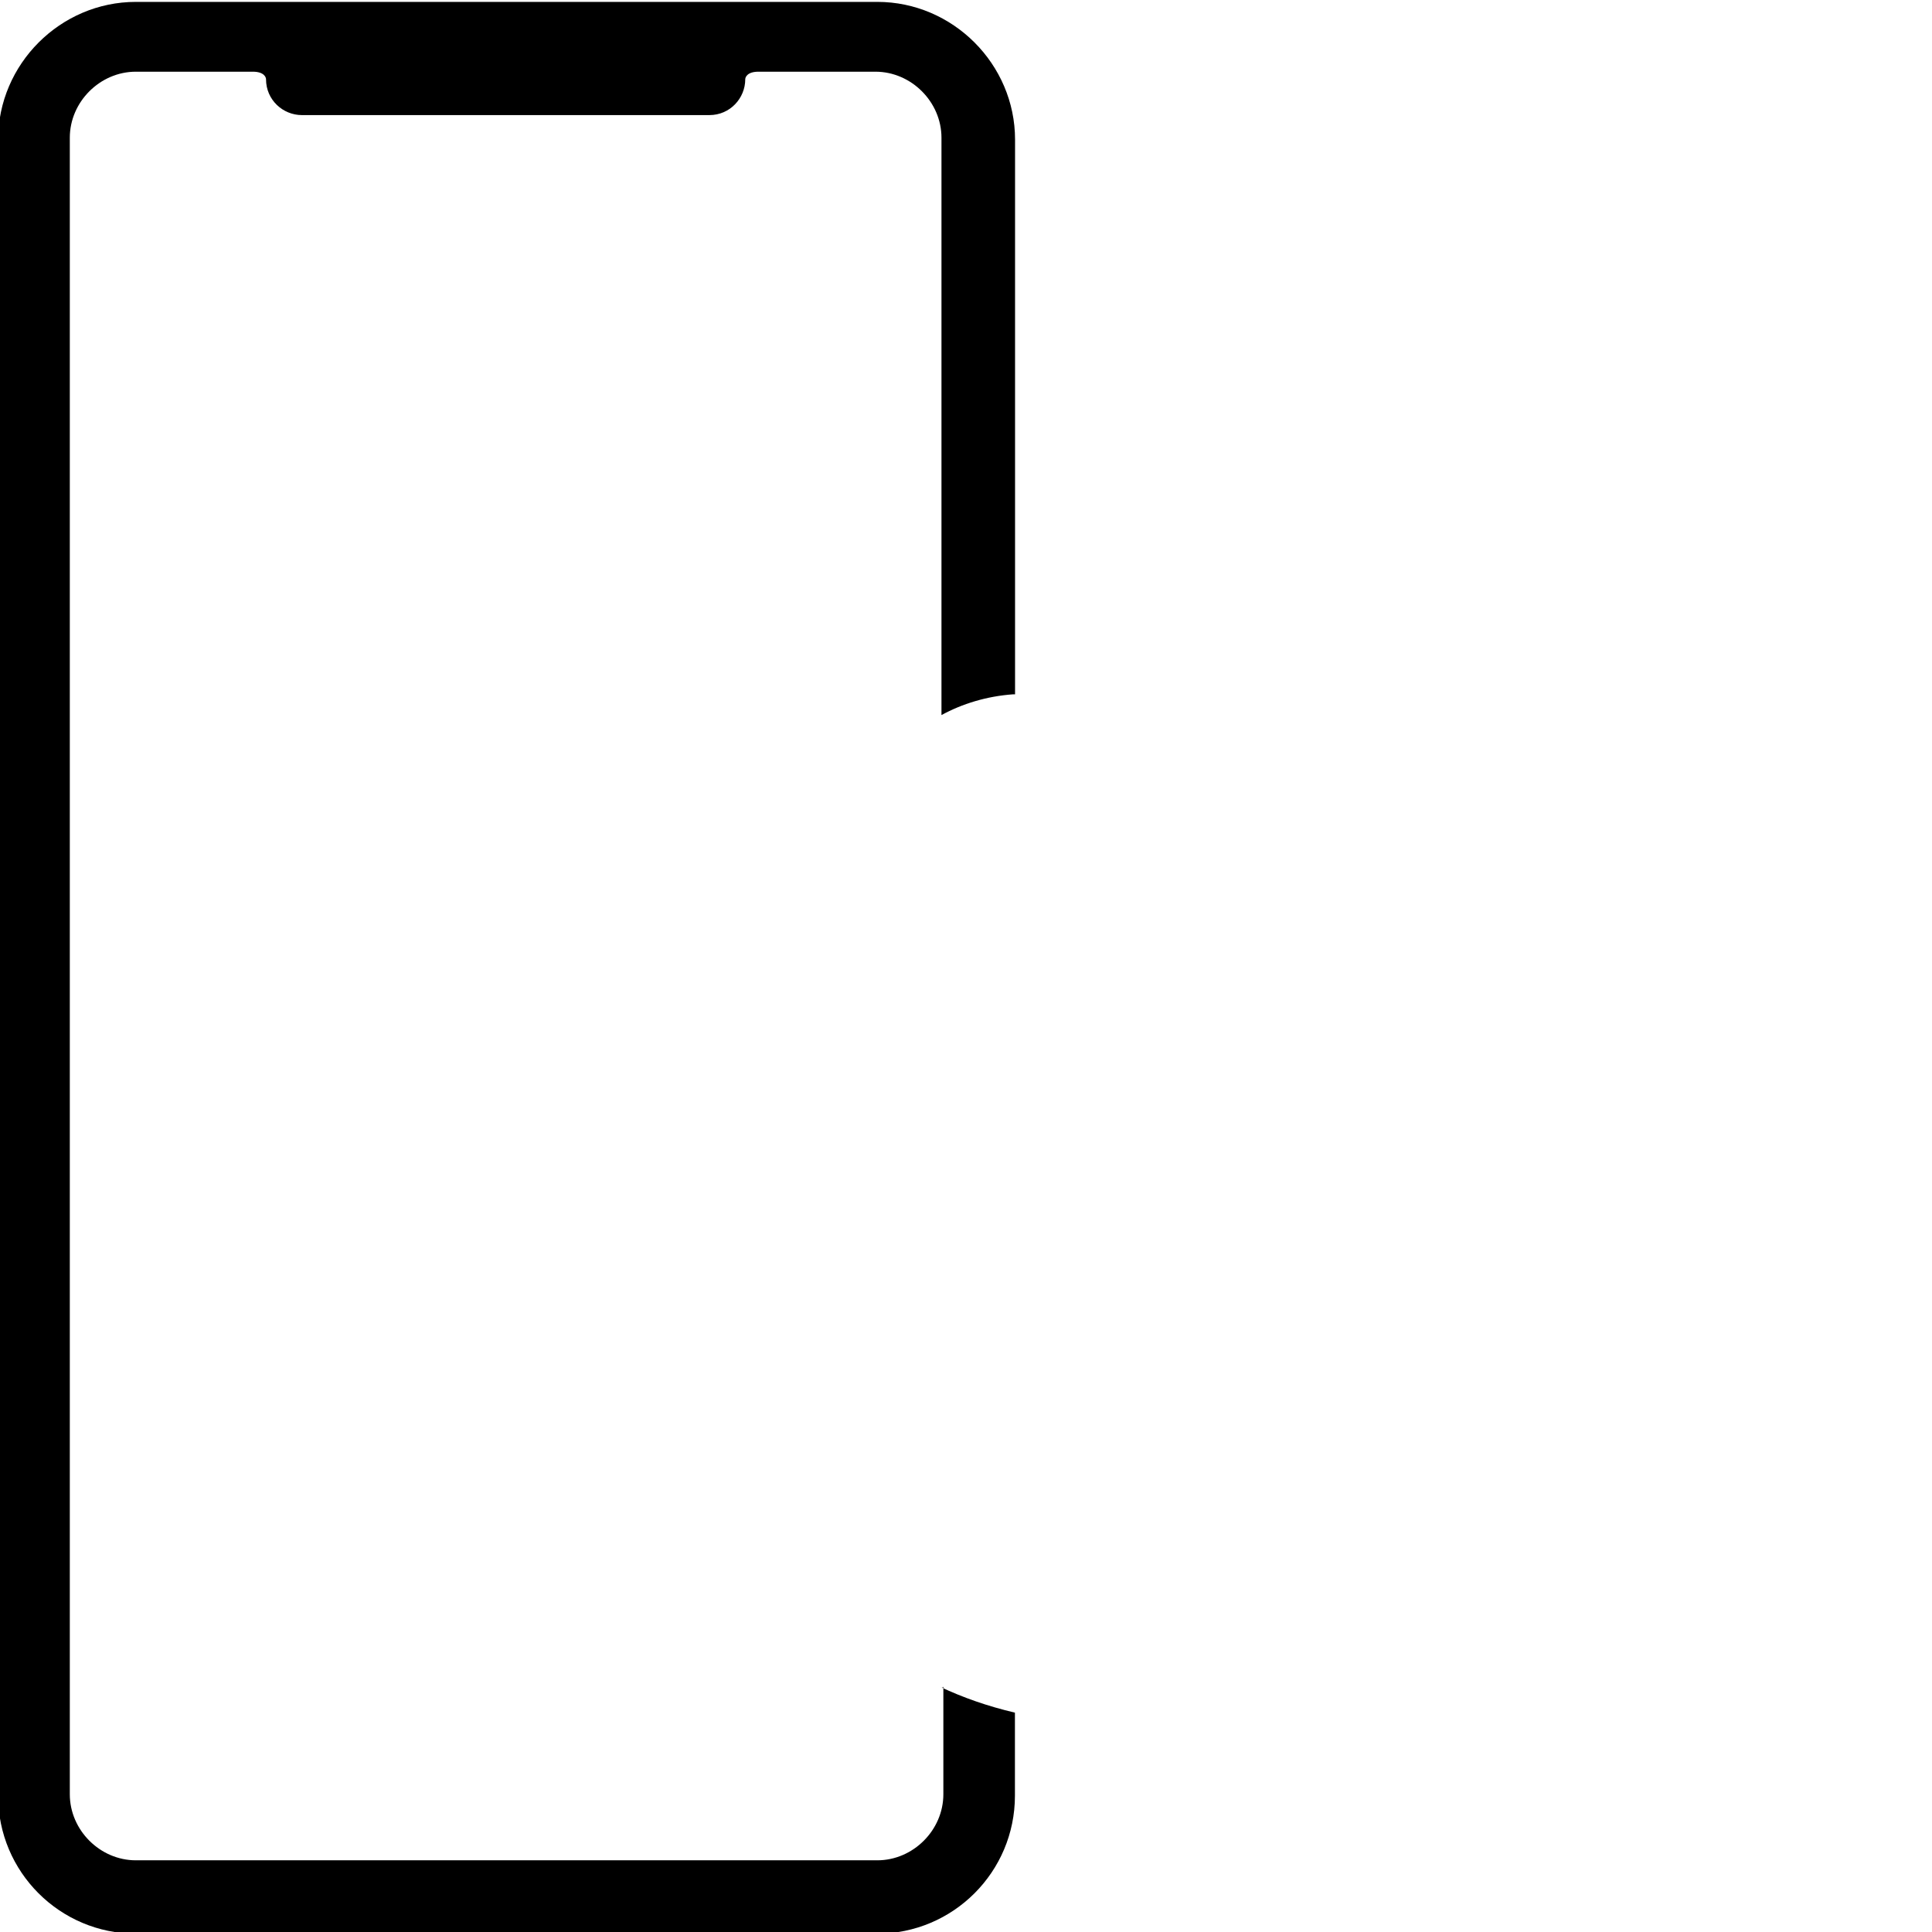
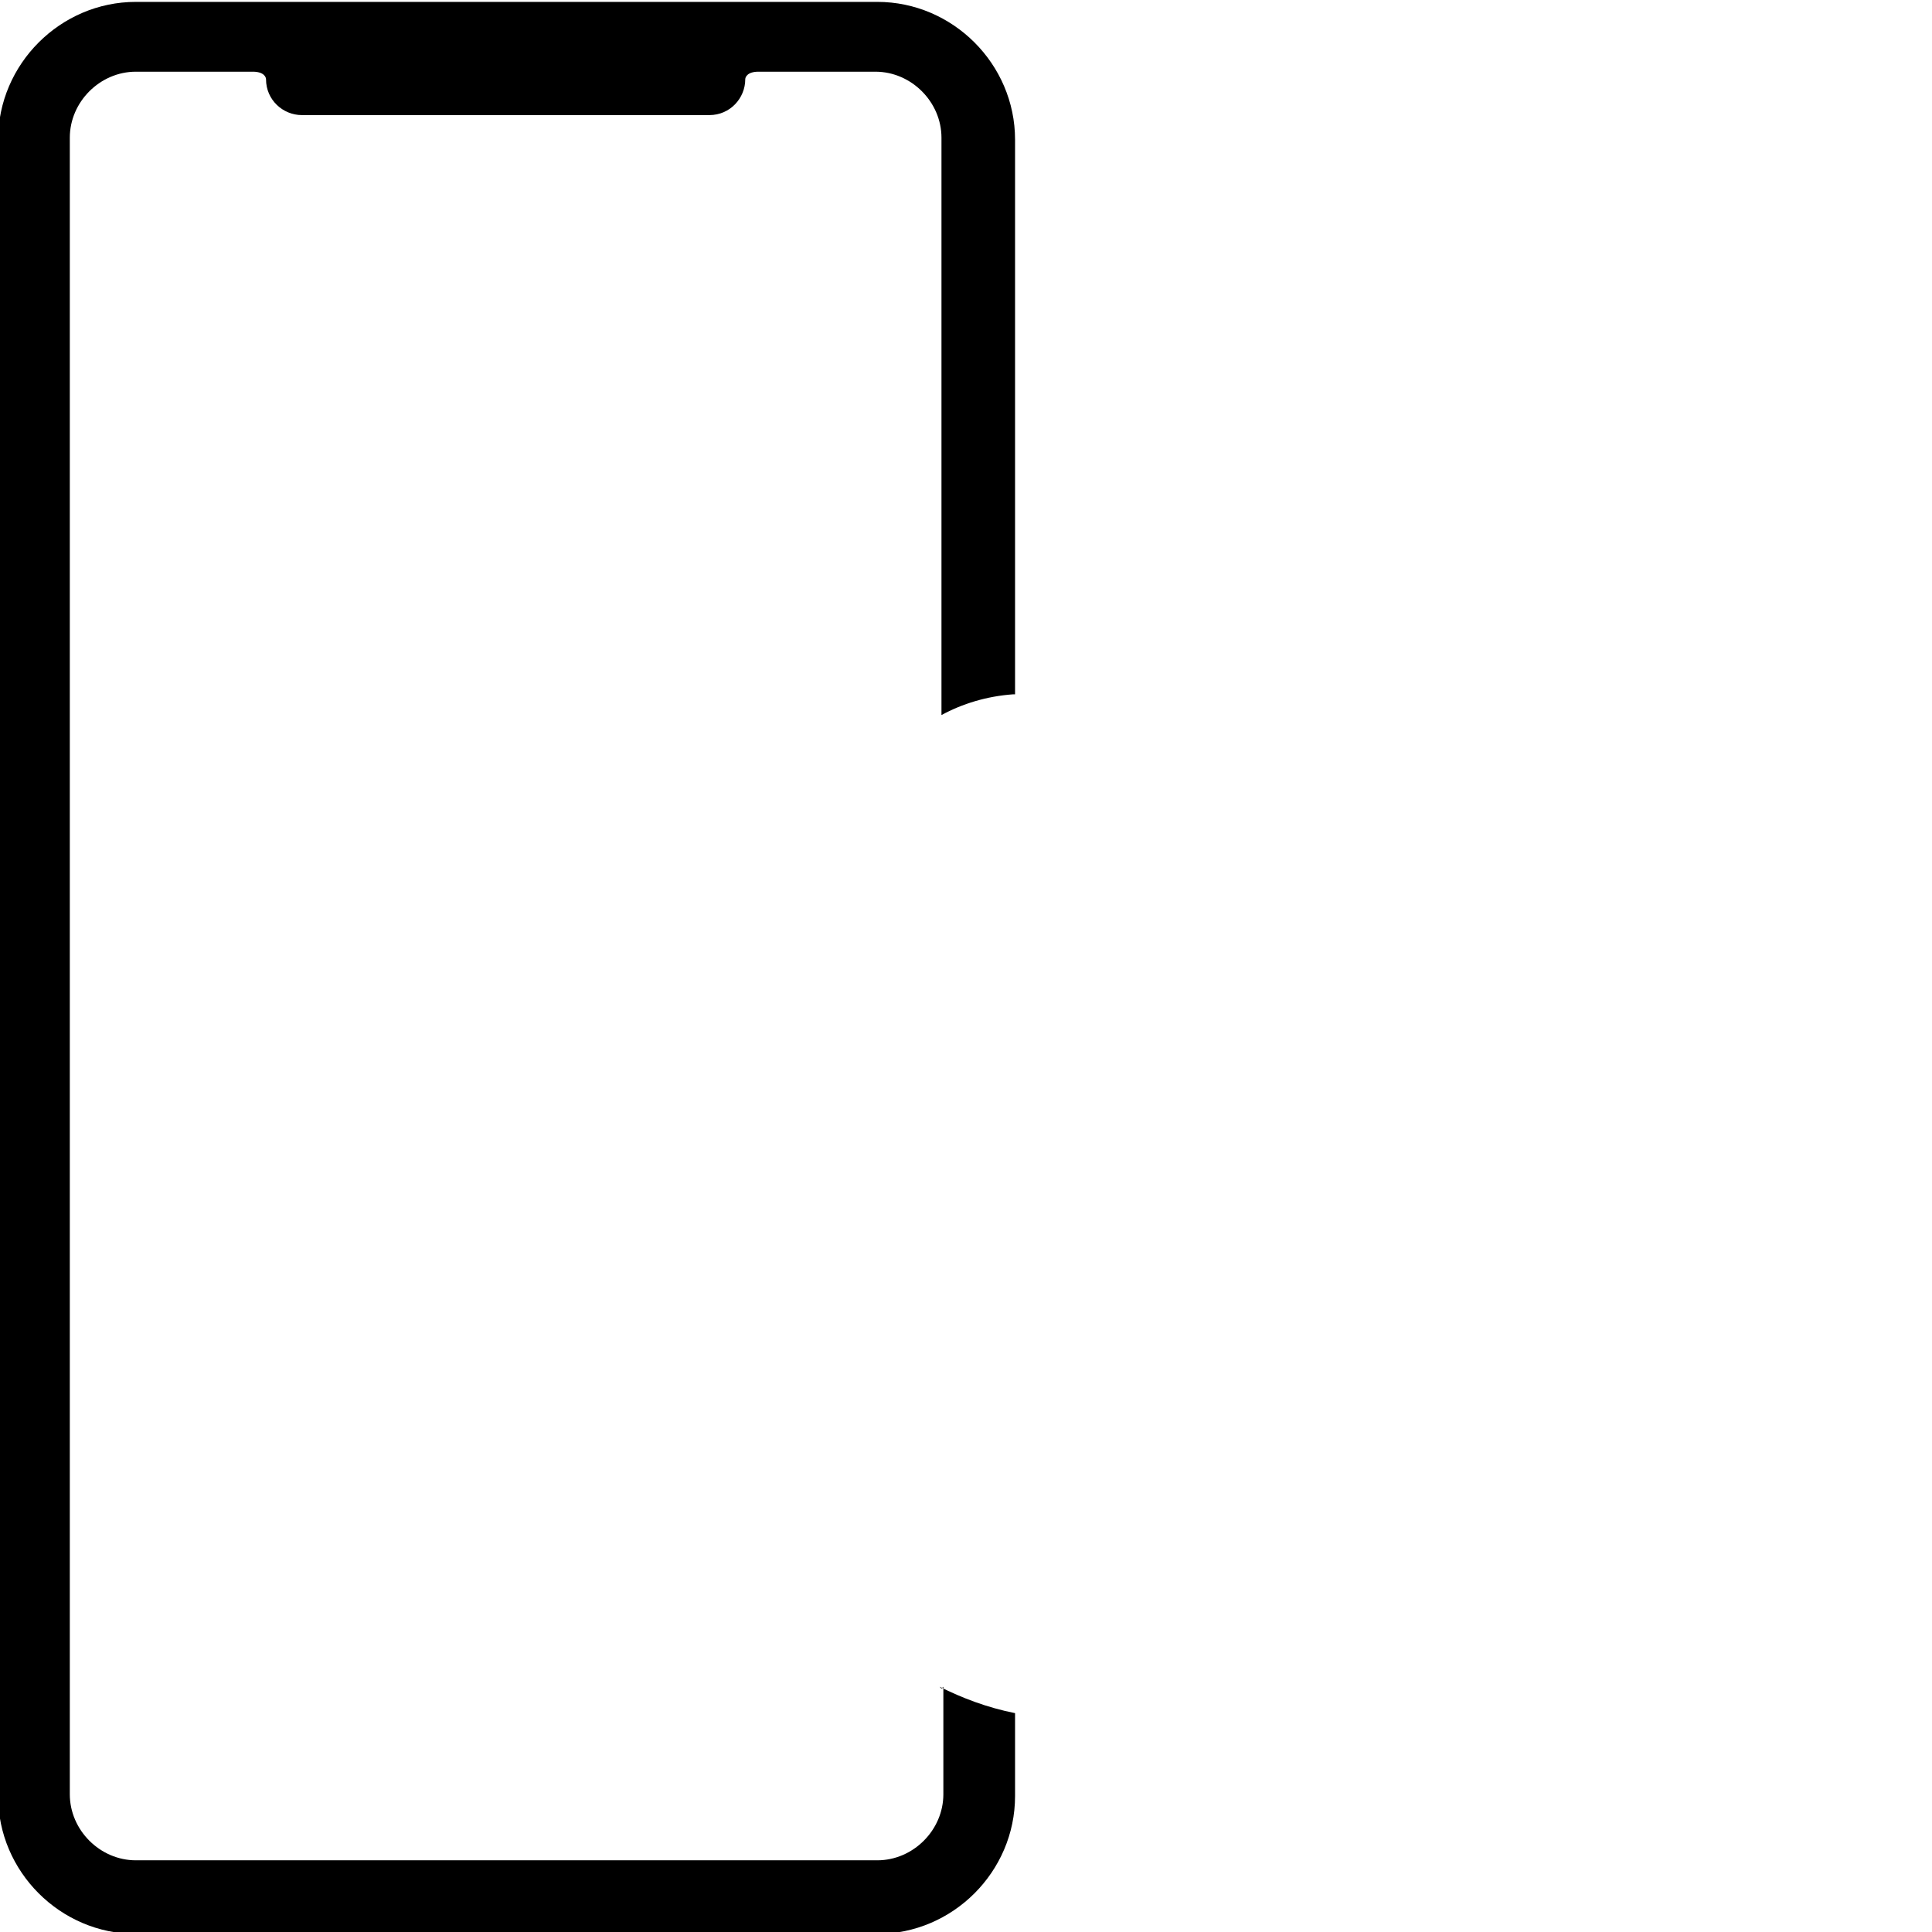
<svg xmlns="http://www.w3.org/2000/svg" viewBox="0 0 1024 1024">
-   <path d=" M500 894 v57 c0 19-16 35-35 35 h-393 c-19 0-35-16-35-35 v-878 c0-19 16-35 35-35 h62 c6 0 7 3 7 4 c0 11 9 19 19 19 h216 c11 0 19-9 19-19 c0-1 1-4 7-4 h62 c19 0 35 16 35 35 v306 c11-6 24-10 38-11 h1 v-294 c0-40-33-73-73-73 h-393 c-40 0-73 33-73 73 v0 877.773 c-0 40.38 32.734 73.114 73.114 73.114 l0-0h392.704 c40.38 0 73.114-32.734 73.114-73.114 v-44.032 c-14.725-3.477-27.562-8.011-39.732-13.729 l1.229 0.519 z" />
+   <path d=" M500 894 v57 c0 19-16 35-35 35 h-393 c-19 0-35-16-35-35 v-878 c0-19 16-35 35-35 h62 c6 0 7 3 7 4 c0 11 9 19 19 19 h216 c11 0 19-9 19-19 c0-1 1-4 7-4 h62 c19 0 35 16 35 35 v306 c11-6 24-10 38-11 h1 v-294 c0-40-33-73-73-73 h-393 c-40 0-73 33-73 73 v878 c0 40 33 73 73 73 h393 c40 0 73-33 73-73 v-44 c-15-3-28-8-40-14 l1 1 z" />
</svg>
